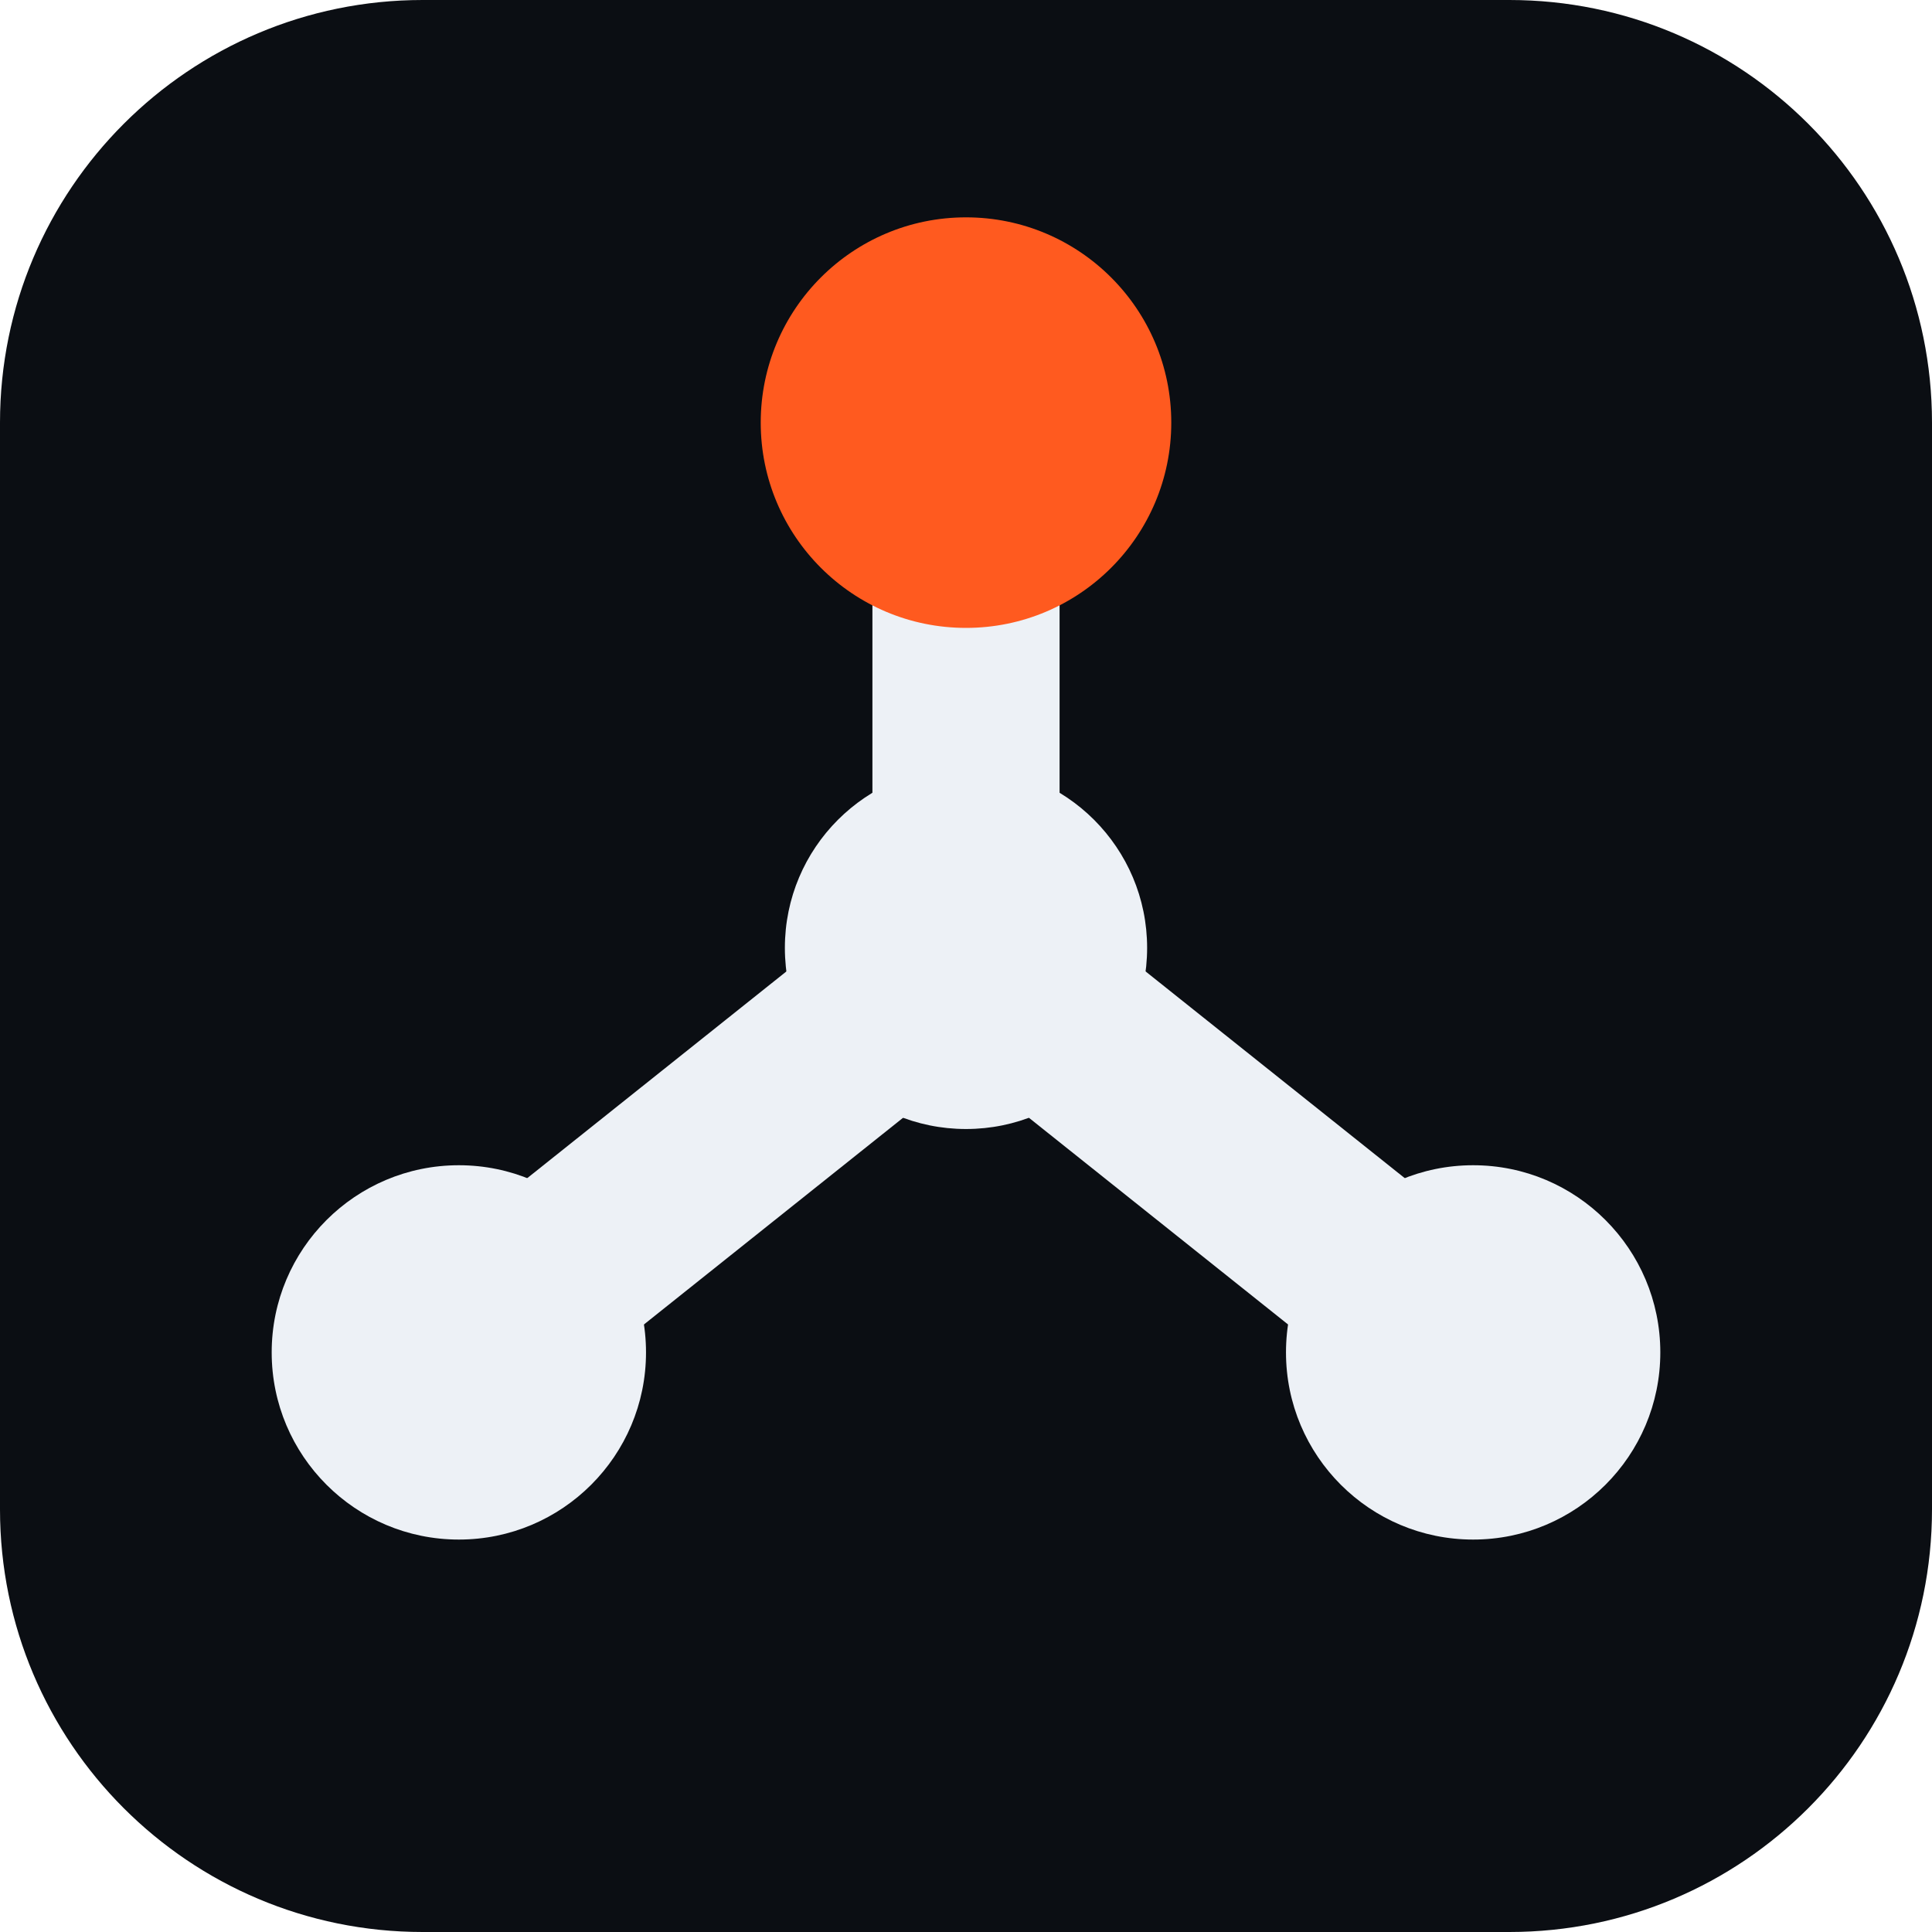
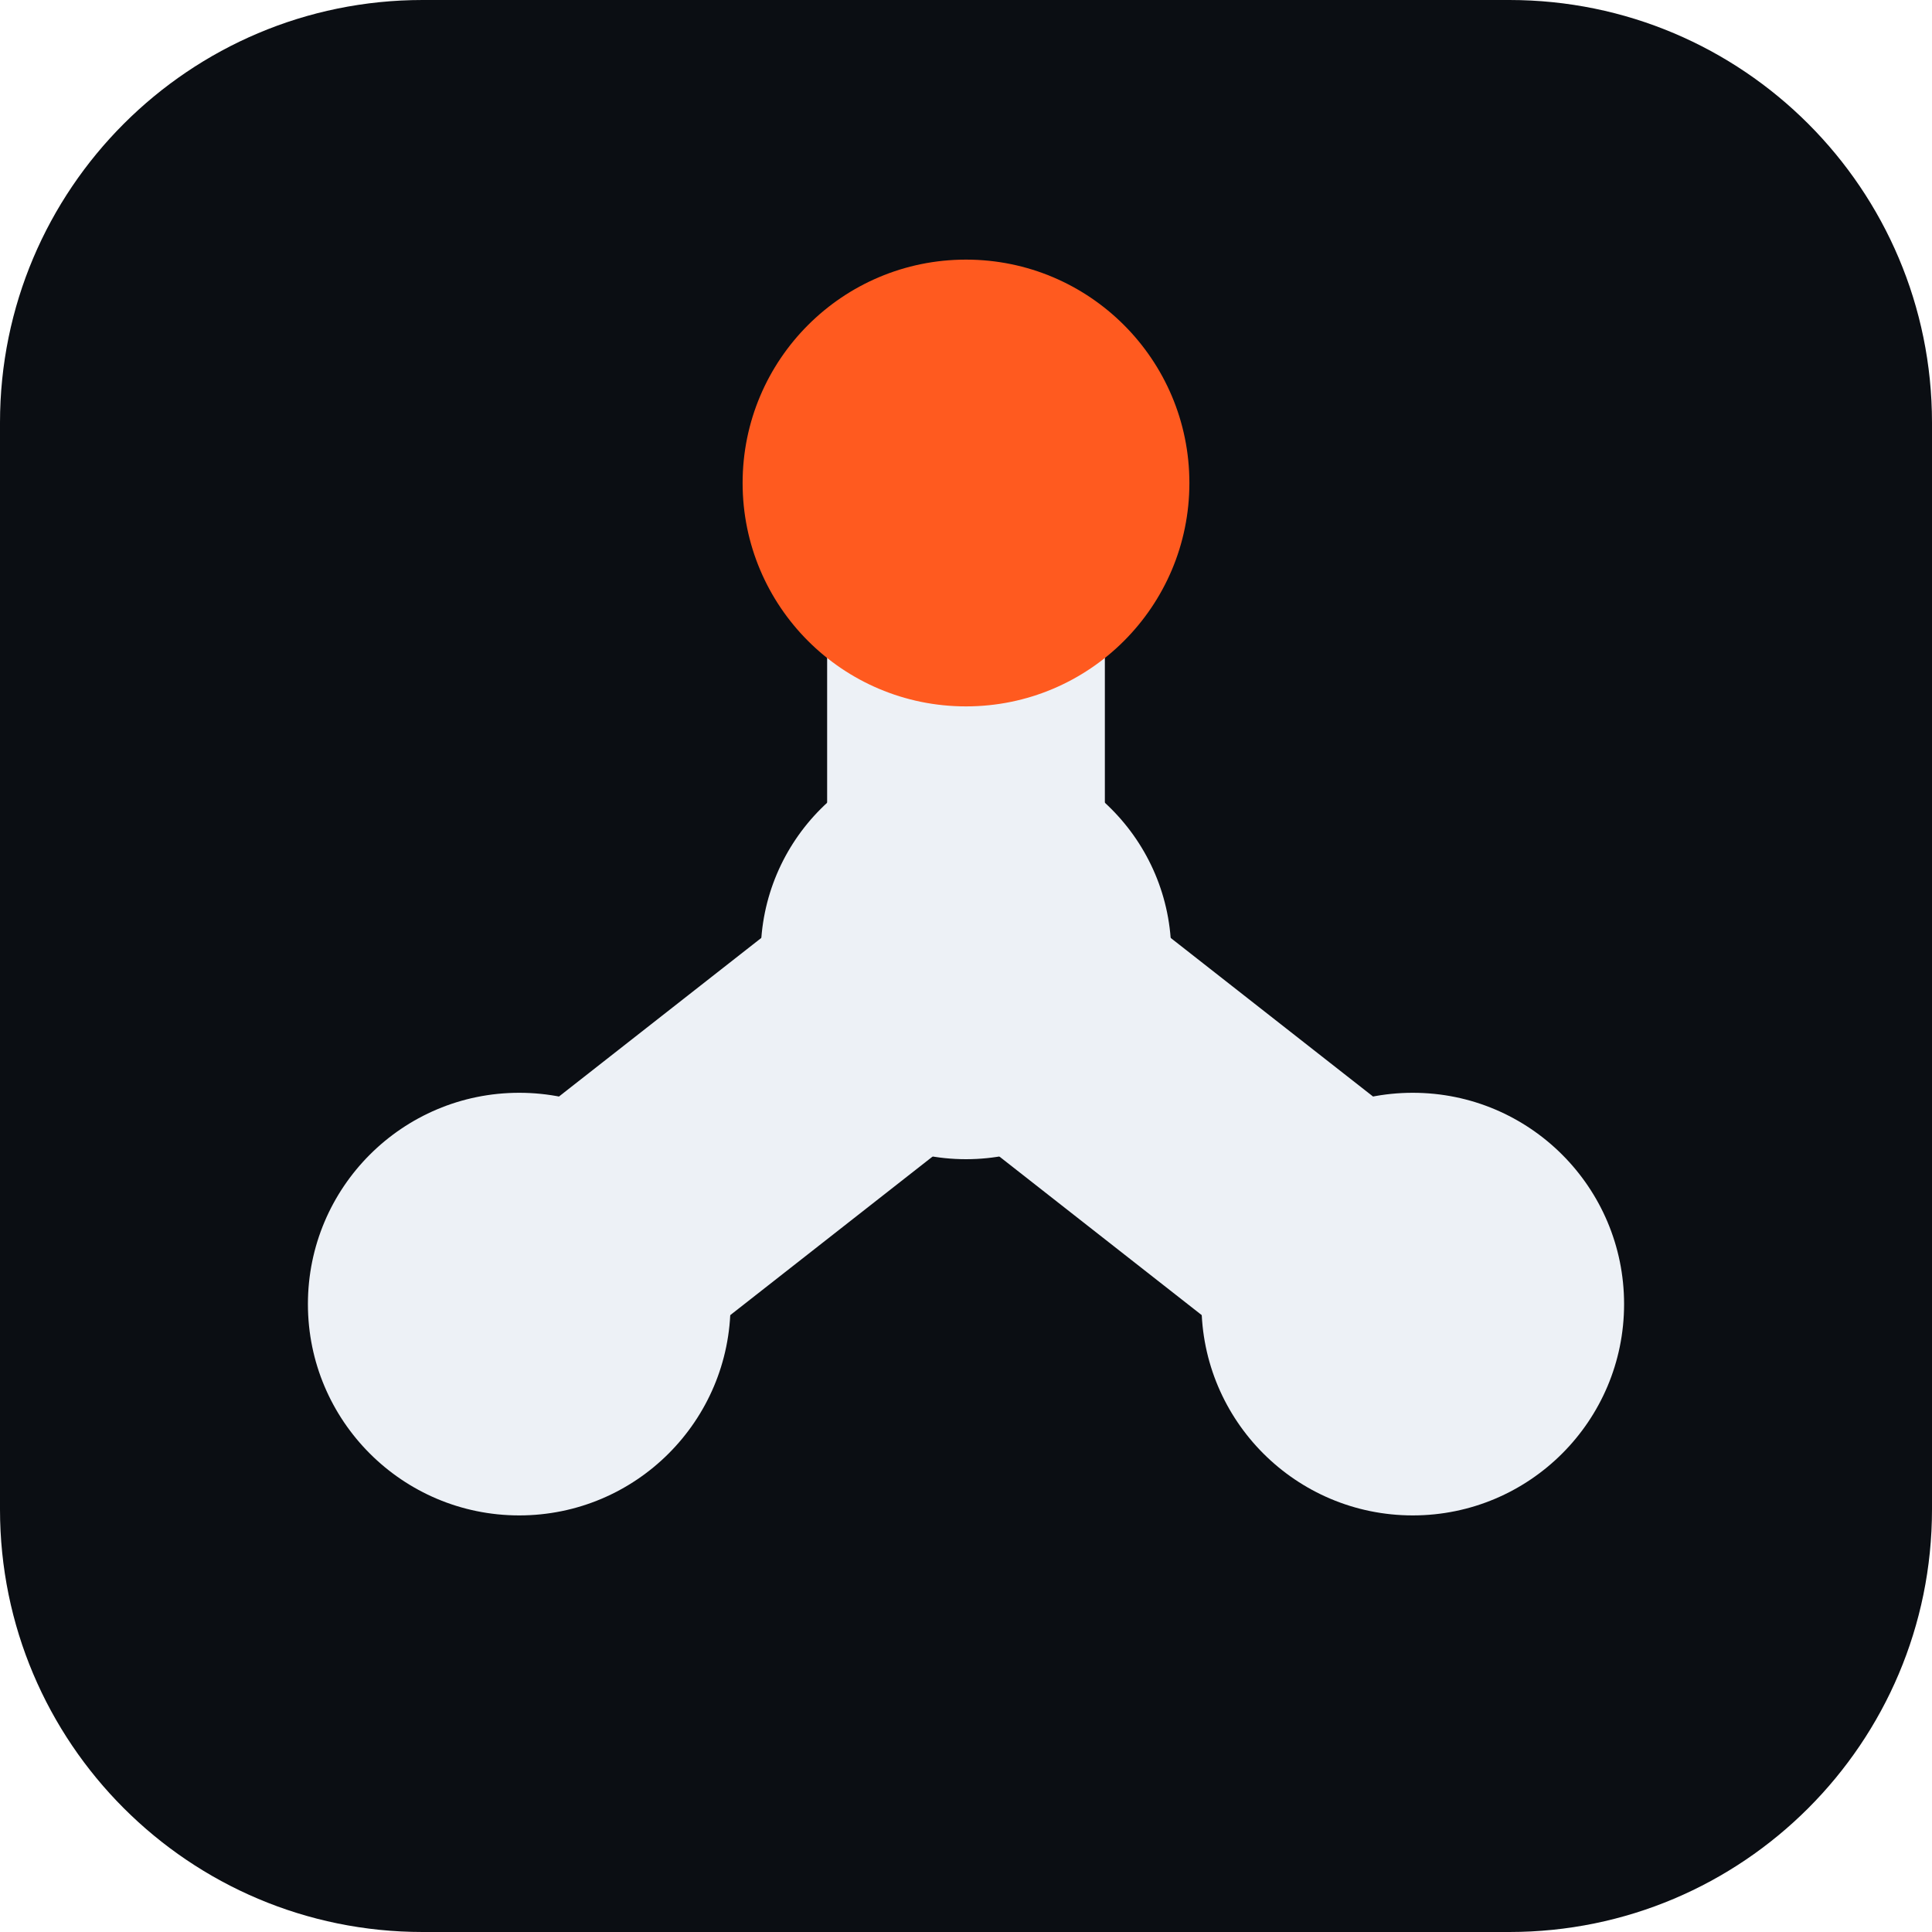
<svg xmlns="http://www.w3.org/2000/svg" viewBox="0 0 32 32">
  <rect width="32" height="32" rx="7" fill="#0B0E13" />
-   <g transform="translate(0 0.4)">
-     <g stroke="#EDF1F6" stroke-width="3.1" stroke-linecap="round">
-       <path d="M16 15.3 L16 6.6" />
-       <path d="M16 15.3 L7.6 22" />
-       <path d="M16 15.3 L24.4 22" />
-     </g>
-     <circle cx="16" cy="15.3" r="3" fill="#EDF1F6" />
-     <circle cx="7.6" cy="22" r="3.1" fill="#EDF1F6" />
-     <circle cx="24.4" cy="22" r="3.1" fill="#EDF1F6" />
-     <circle cx="16" cy="6.6" r="3.4" fill="#FF5A1F" />
+   <g stroke="#EDF1F6" stroke-width="4.6" stroke-linecap="round">
+     <path d="M16 15.8 L16 8" />
+     <path d="M16 15.8 L8.6 21.6" />
+     <path d="M16 15.8 L23.4 21.6" />
  </g>
+   <circle cx="16" cy="15.8" r="3.4" fill="#EDF1F6" />
+   <circle cx="8.6" cy="21.6" r="3.5" fill="#EDF1F6" />
+   <circle cx="23.4" cy="21.6" r="3.5" fill="#EDF1F6" />
+   <circle cx="16" cy="8" r="3.7" fill="#FF5A1F" />
</svg>
